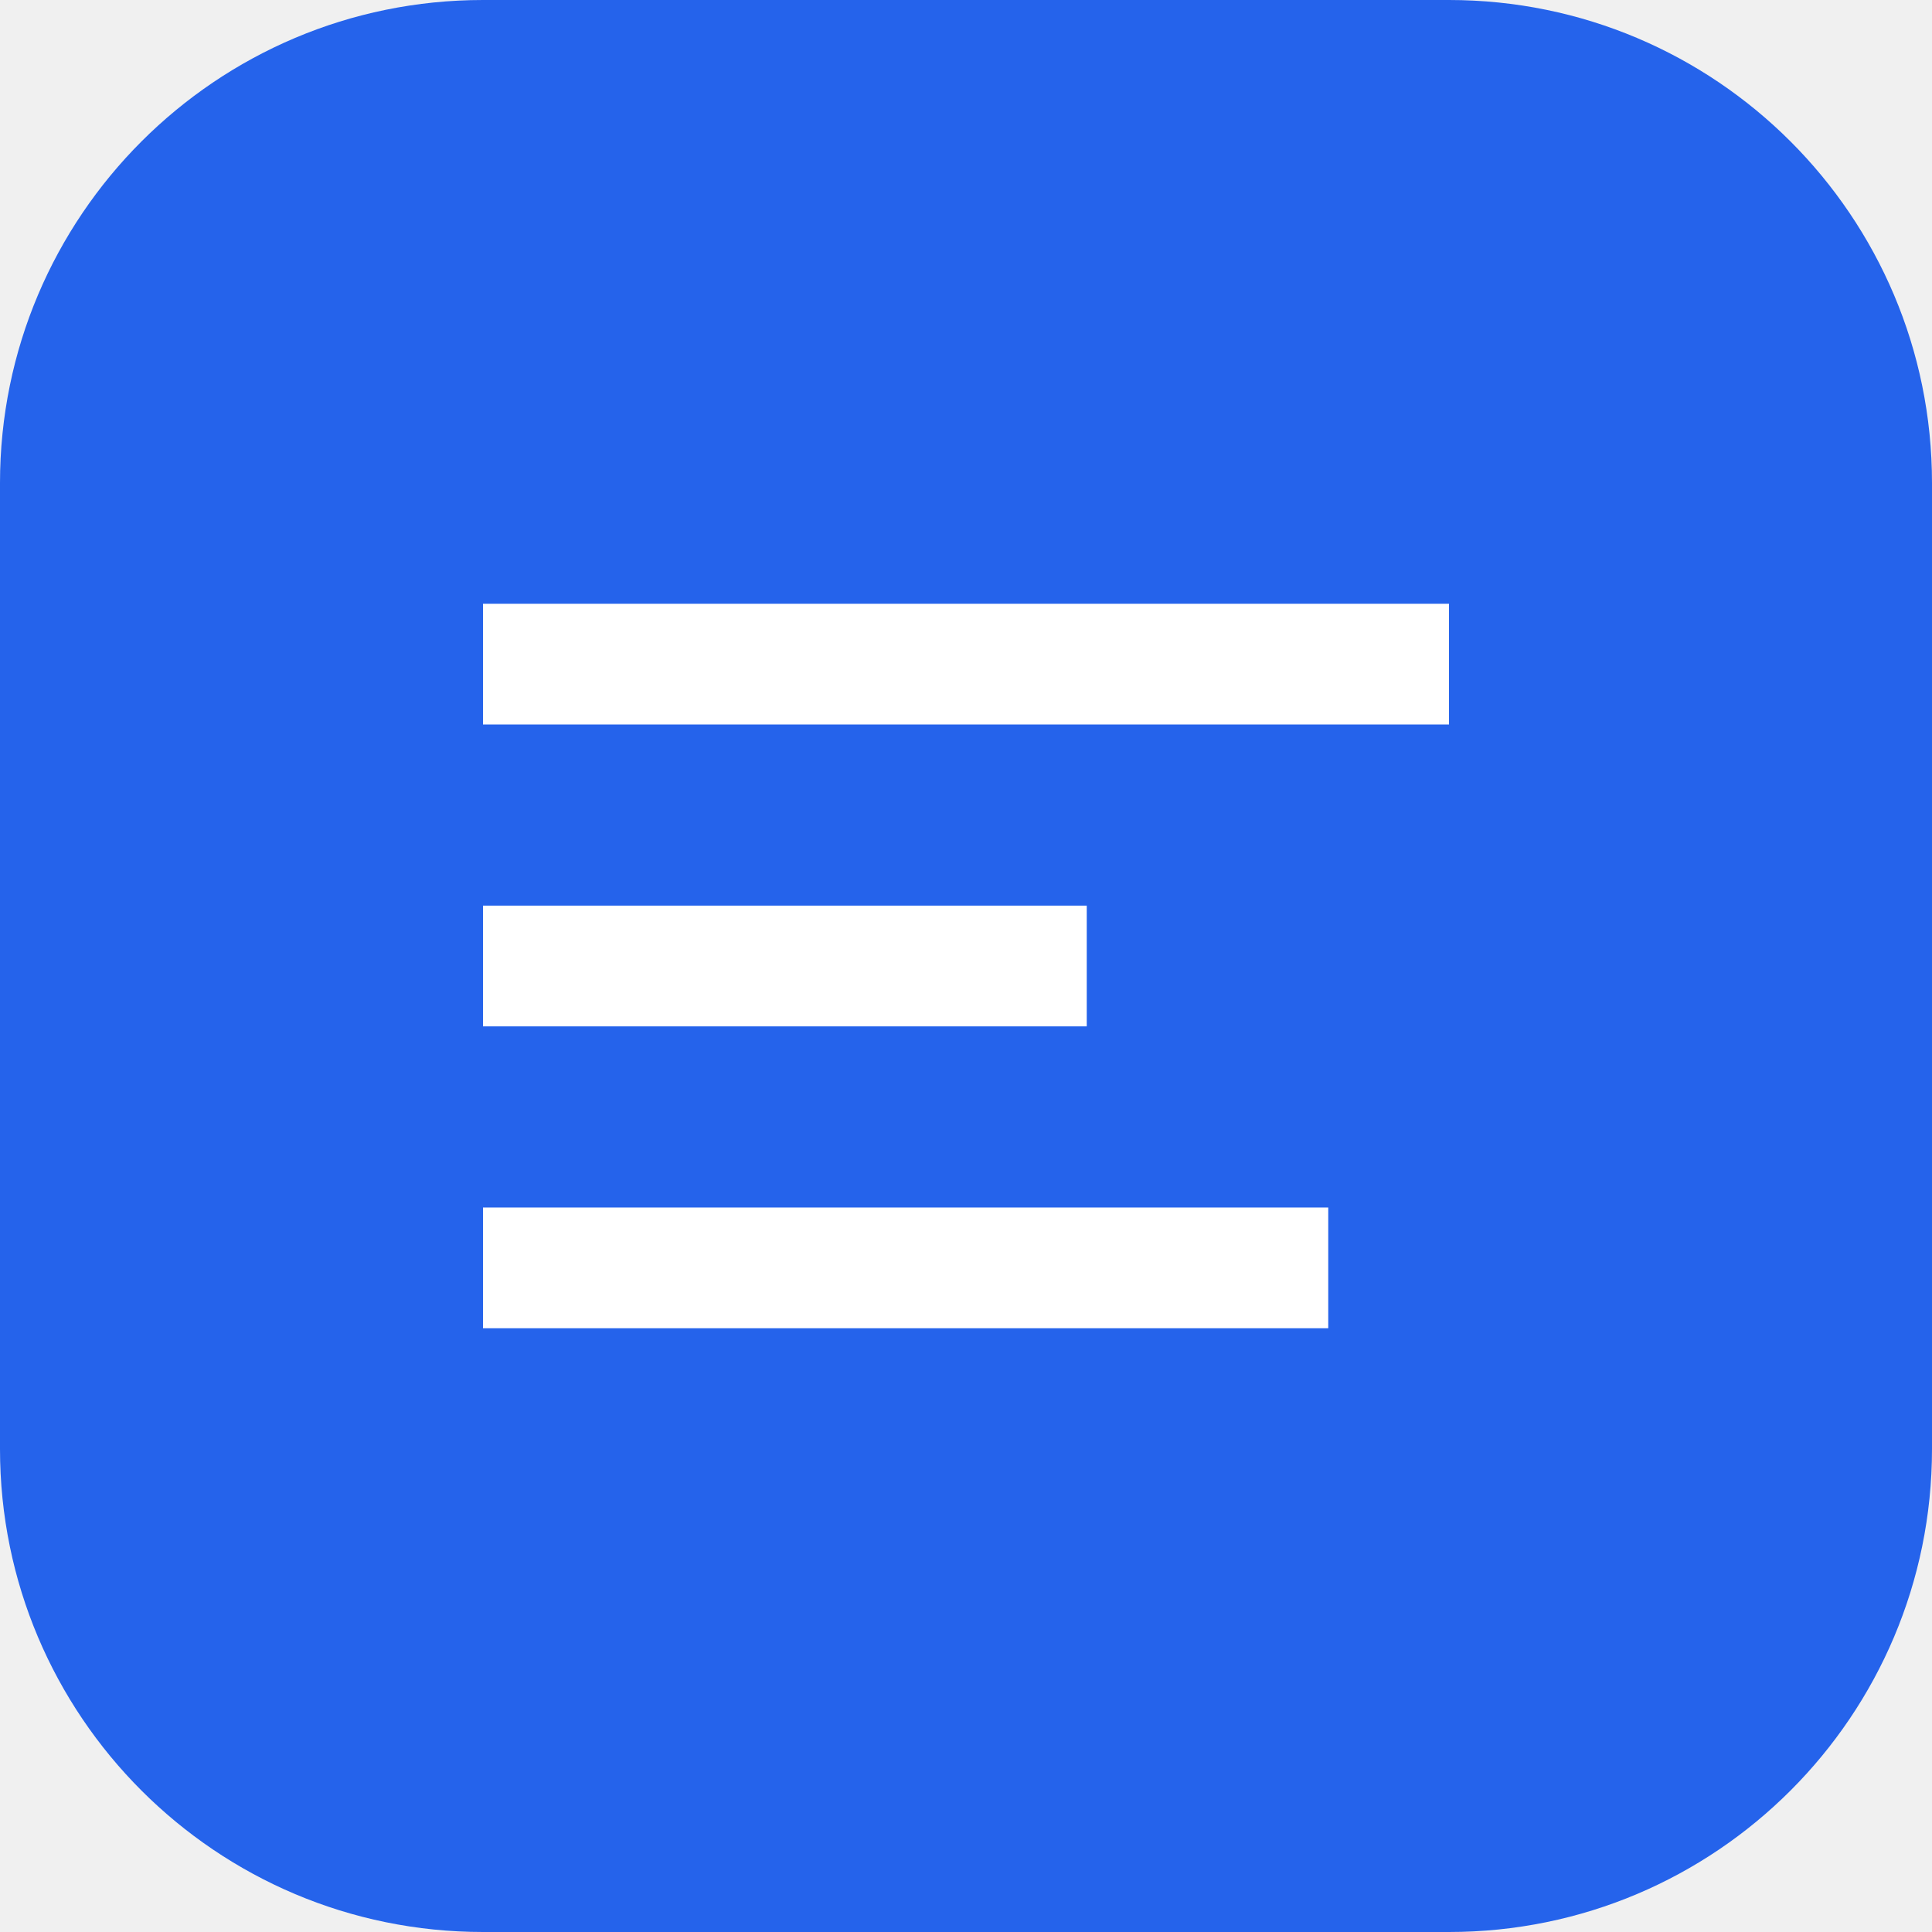
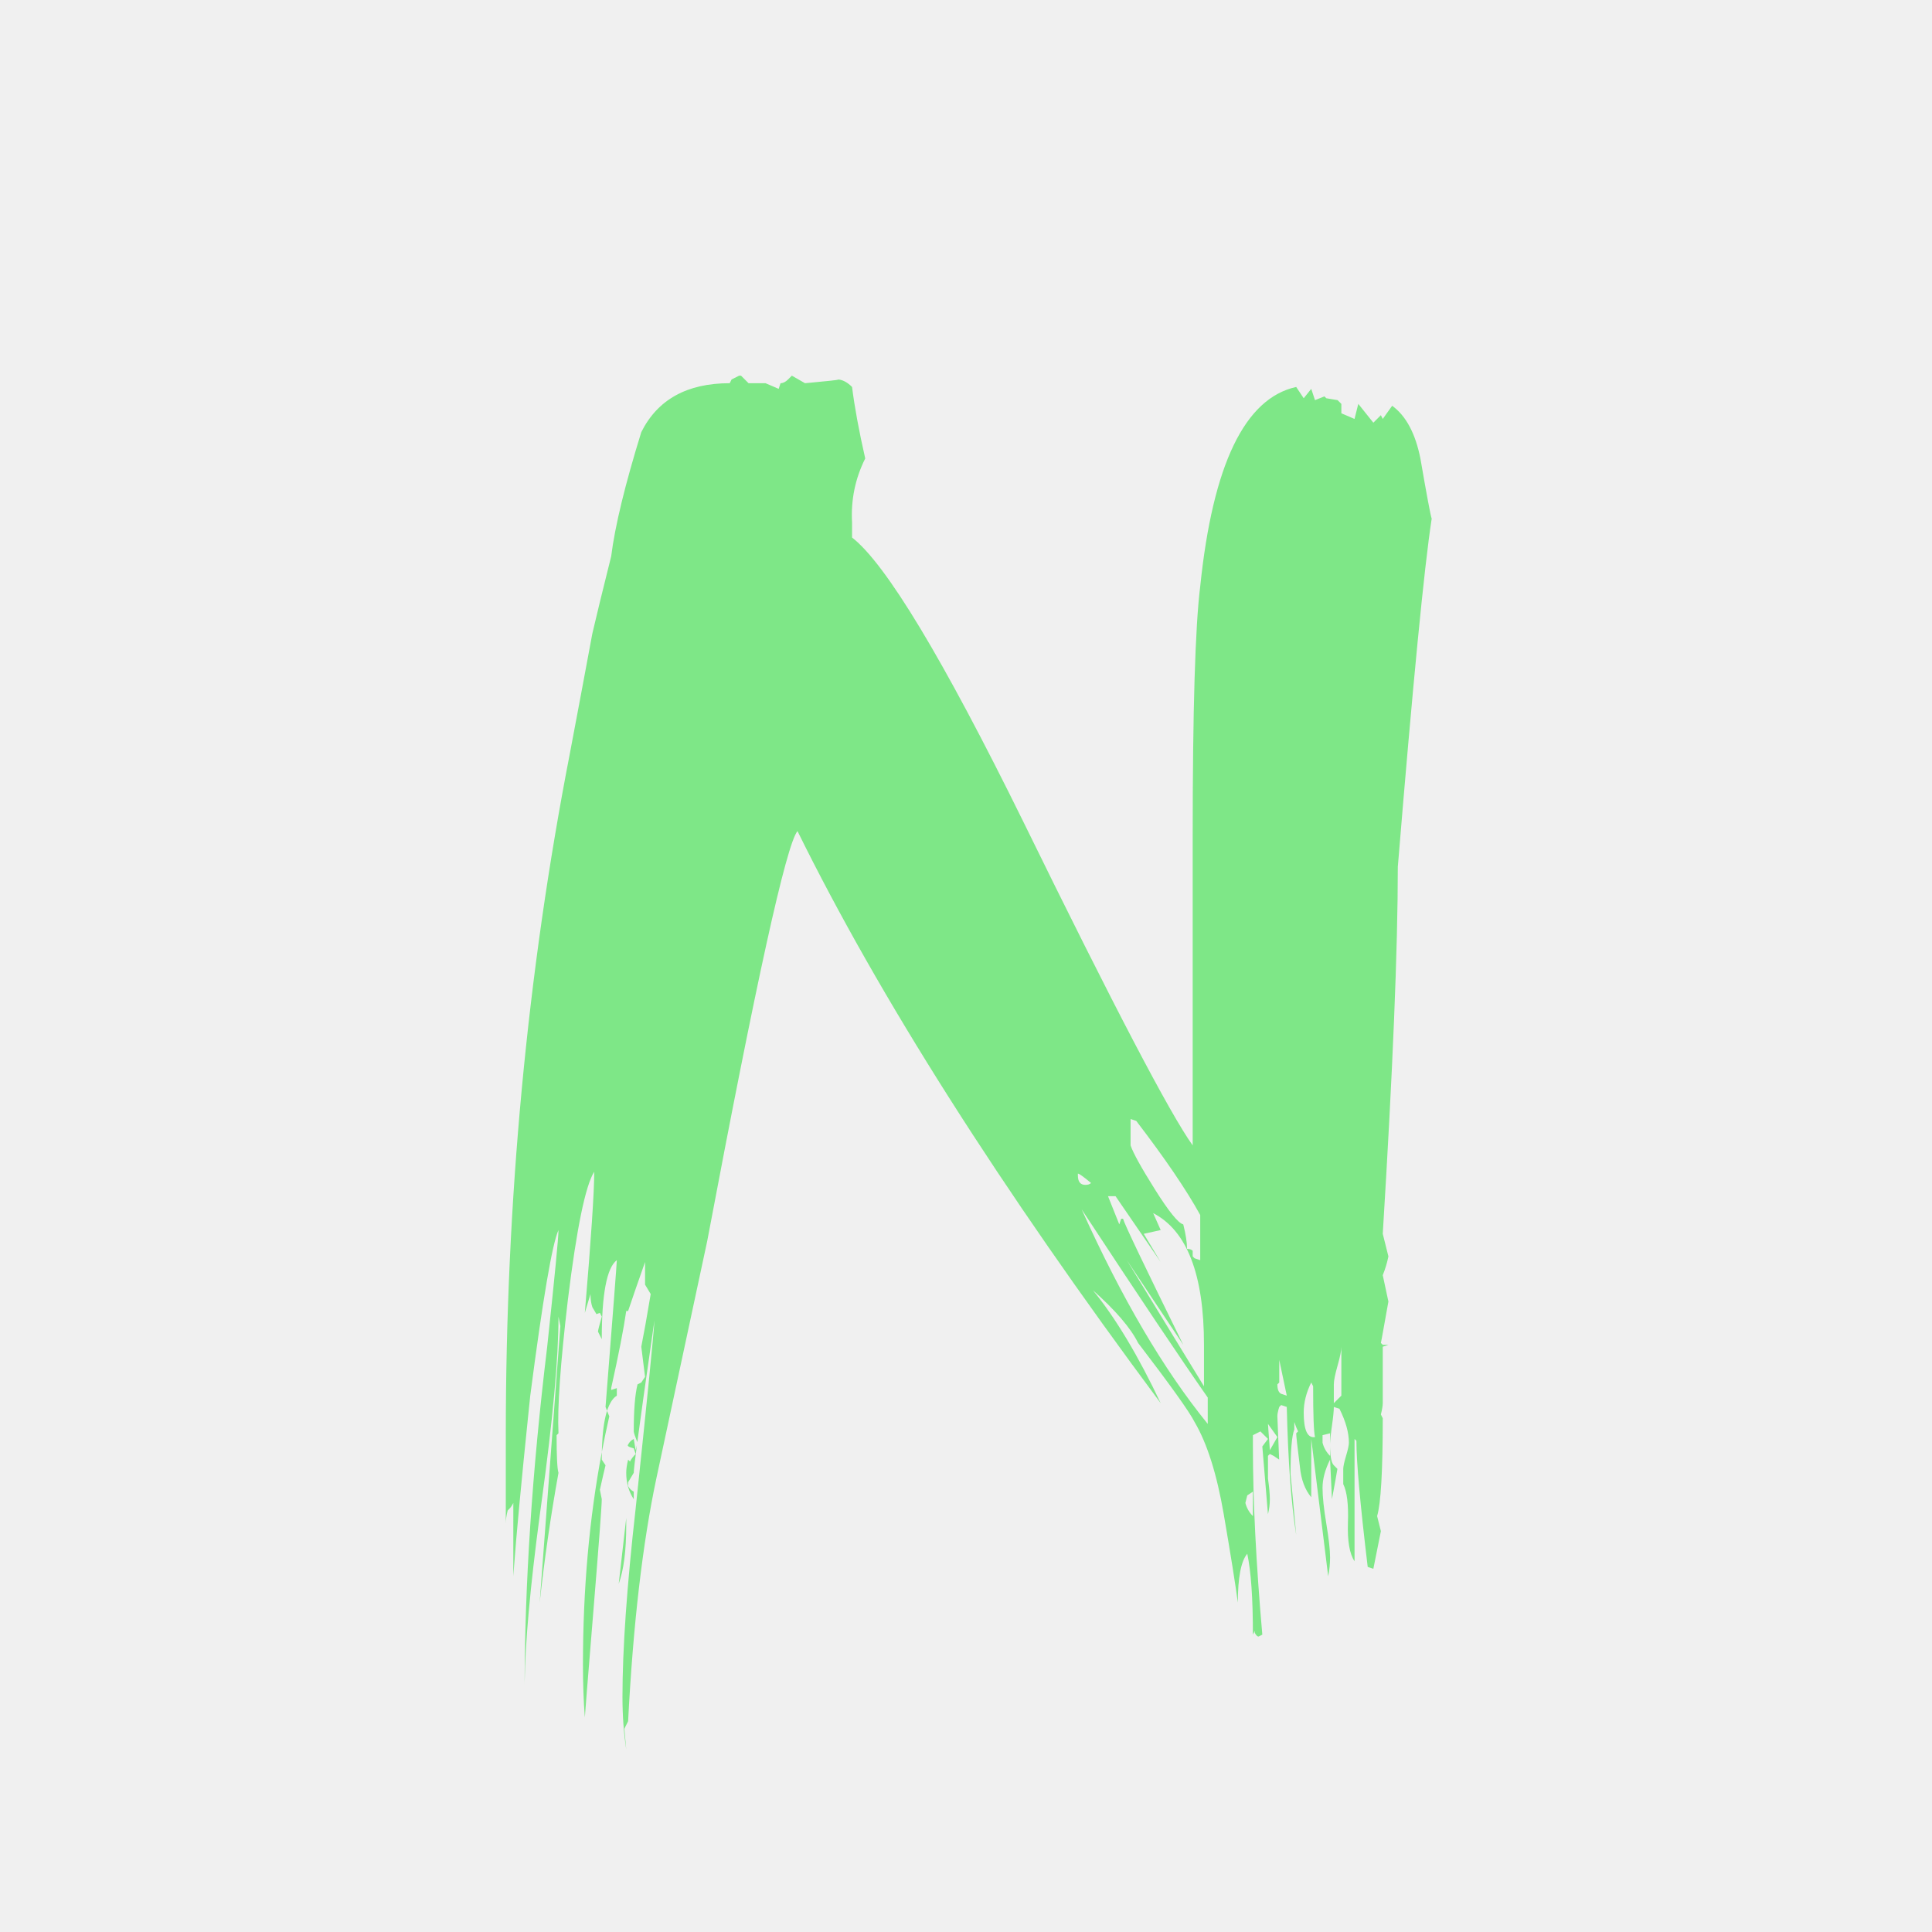
- <svg xmlns="http://www.w3.org/2000/svg" viewBox="0 0 32 32" fill="none">
-   <rect width="32" height="32" rx="8" fill="#2563eb" />
-   <path d="M8 10h16v2H8V10zm0 5h10v2H8v-2zm0 5h14v2H8v-2z" fill="#fff" />
+ <svg xmlns="http://www.w3.org/2000/svg" t="1783323483801" class="icon" viewBox="-64 -280 1152 1440" version="1.1" p-id="20389" width="256" height="256">
+   <path d="M686.572 659.251l-4.208-1.403-1.403-1.403v-4.208c-0.937-0.932-2.34-1.403-4.208-1.403 0-4.674-0.937-10.751-2.806-18.231-3.737-0.937-10.751-9.589-21.042-25.952-10.286-16.363-16.363-27.35-18.231-32.961v-19.639l4.208 1.403c21.503 28.056 37.4 51.433 47.69 70.135v33.662z m-85.566-56.107c-3.737 0-5.611-2.335-5.611-7.014v-1.403c0.937 0 4.208 2.34 9.82 7.014-0.932 0.937-2.335 1.403-4.208 1.403z m56.046 57.413l-12.564-20.94 12.625-2.806-5.611-12.625c25.25 13.091 37.876 45.821 37.876 98.186v30.857l-57.51-93.978 42.079 63.121c-28.988-58.913-43.953-90.24-44.885-93.978h-1.403l-1.403 4.208-8.417-21.042h5.611l33.601 48.996z m35.126 120.723c-32.725-40.205-64.048-93.507-93.978-159.899 43.016 65.456 74.338 112.214 93.978 140.265v19.639z m58.913-21.037l-4.208-1.403c-1.869-0.932-2.806-3.277-2.806-7.014l1.403-1.403v-16.829l5.611 26.648z m21.042 30.862c-5.611 0.932-8.417-5.145-8.417-18.236 0-7.48 1.869-14.96 5.611-22.445l1.403 2.806c0 21.508 0.466 34.133 1.403 37.876z m-33.662 9.815l-1.403-19.634 7.014 9.82-5.611 9.815z m44.885 4.208a20.807 20.807 0 0 1-5.611-9.82v-5.606l5.611-1.403-0.01 8.248v0.061l0.01 0.102-0.01 0.394v0.317l0.01 7.705z m-57.51 44.885a20.807 20.807 0 0 1-5.611-9.815l1.403-5.611 4.208-2.806v18.231zM253.147 900.507c3.737-10.286 5.611-24.779 5.611-43.482v-5.611l-5.611 49.098z m538.62-176.533v36.268l-5.606 5.611v-14.028c0-2.806 0.932-7.475 2.806-14.028 1.869-6.543 2.806-11.217 2.806-14.028l-0.005 0.205z m-526 76.949l-1.398-8.417c-1.869 0.932-3.277 2.335-4.208 4.203-0.937 0.937 0.466 1.874 4.208 2.806l1.403 4.208c-1.869 1.874-3.277 3.737-4.208 5.611l-1.403-1.403c-0.937 3.737-1.403 7.014-1.403 9.82 0 7.48 1.869 14.028 5.611 19.639v-5.611a9.175 9.175 0 0 1-4.208-4.208v-2.806l4.208-7.014c0-1.807 0.768-8.596 2.309-20.351l0.01-0.174-0.922 3.691z m-25.189 1.29c-9.39 49.559-14.079 102.43-14.079 158.609 0 14.028 0.461 27.119 1.403 39.273 0-0.932 2.099-27.114 6.307-78.547 4.208-51.433 6.313-79.484 6.313-84.158l-1.403-7.014c1.874-8.417 3.277-14.494 4.208-18.236l-2.806-4.208c0-1.69 0.015-3.343 0.046-4.951l0.01-0.768z m0 0l2.652-13.296c0.927-4.444 1.894-8.857 2.903-13.245l-1.649-4.101-0.41 1.249c-1.843 6.343-2.969 14.832-3.379 25.471l-0.118 3.922z m-3.993-102.717l0.609-0.271 1.925-0.701 1.403 2.806c-1.869 6.548-2.806 10.291-2.806 11.222l2.806 5.611c0-33.662 3.737-53.301 11.222-58.913 0 1.869-2.806 38.342-8.417 109.408l1.157 2.913 0.42-1.331c1.464-4.096 3.292-7.091 5.478-8.99l1.362-1.009v-5.611l-4.208 1.403v-1.403c5.611-25.245 9.354-44.419 11.222-57.51h1.403c2.806-8.412 7.014-20.571 12.625-36.468v16.834l4.208 7.014c-2.806 16.829-5.145 29.92-7.014 39.268l2.806 22.445-2.806 4.208-2.806 1.403c-1.874 7.485-2.806 19.173-2.806 35.07 0 0.932 0.932 3.737 2.806 8.412l-0.169-0.415 0.077-0.538c2.365-17.832 6.277-45.647 11.734-83.446l0.983-6.773c-0.937 14.028-5.611 60.781-14.028 140.27-6.548 57.976-9.82 104.729-9.82 140.265 0 14.028 0.937 27.119 2.806 39.273l-1.403-15.431 2.806-5.611c3.737-72.004 10.751-132.314 21.042-180.941l37.871-176.733C355.541 451.651 377.986 349.728 386.398 339.437c60.786 123.436 151.021 265.575 270.715 426.411-16.834-35.531-33.662-63.587-50.496-84.158 16.834 14.96 28.056 28.056 33.662 39.268 24.319 31.799 38.347 51.438 42.084 58.918 9.349 15.897 16.598 38.807 21.738 68.727 5.145 29.925 8.652 51.899 10.521 65.927 0-18.702 2.34-30.857 7.014-36.468 2.806 13.091 4.208 33.196 4.208 60.31l-0.01-0.015 1.413-2.785v1.403c0.932 1.869 1.869 2.806 2.806 2.806l2.806-1.403c-4.679-53.301-7.014-100.06-7.014-140.27v-8.412l5.611-2.806 5.611 5.611-4.208 5.606 4.208 50.496c0.932-3.737 1.403-7.475 1.403-11.217 0-3.743-0.471-8.888-1.403-15.431v-16.834l1.403-1.403 2.806 1.403 4.126 2.77-1.326-32.224c0-1.403 0.266-3.072 0.794-4.997l0.614-2.017 1.398-1.403 4.208 1.403c0.937 40.21 3.277 72.004 7.014 95.38-2.806-30.857-4.208-45.821-4.208-44.885 0-17.765 0.937-28.988 2.806-33.662v-5.611c0.937 2.806 1.874 5.14 2.806 7.014l-1.403 1.403c0 1.869 0.937 10.286 2.806 25.245 0.937 9.354 3.737 16.834 8.417 22.445v-43.482l12.625 102.394c0.932-4.679 1.403-9.354 1.403-14.028 0-5.611-0.937-14.028-2.806-25.25-1.874-11.217-2.806-20.105-2.806-26.648 0-6.548 1.869-13.562 5.611-21.042l1.403 29.459c2.099-11.222 3.415-18.498 3.942-21.83l0.113-0.763-2.652-2.657c-1.638-1.638-2.56-5.78-2.765-12.426l-0.051-2.294v-0.317l0.01-0.394-0.01-0.102v-0.061l0.051-1.393c0.102-2.283 0.41-5.401 0.932-9.349l0.43-3.123c0.932-6.543 1.403-11.217 1.403-14.023l4.208 1.403c4.674 9.349 7.014 17.765 7.014 25.245 0 1.874-0.707 5.145-2.109 9.82-1.403 4.679-2.099 7.951-2.099 9.82v11.222c2.8 5.611 3.973 15.195 3.502 28.752-0.461 13.562 1.172 23.141 4.915 28.757v-91.172l1.398 1.398c0 15.902 2.806 47.224 8.417 93.983l4.208 1.403 5.611-28.056-2.806-11.222c2.806-9.349 4.208-33.662 4.208-72.936l-1.403-2.806c0.937-3.737 1.403-6.548 1.403-8.417v-42.084l4.208-1.398h-4.208l-1.403-1.403 0.701-3.507c0.466-2.34 2.099-11.453 4.91-27.35l-4.208-19.639c1.869-4.674 3.277-9.354 4.208-14.028l-4.208-16.829c7.48-121.568 11.222-212.74 11.222-273.521 11.217-136.528 19.634-223.025 25.245-259.493-0.932-2.806-3.737-17.765-8.417-44.885-3.737-18.702-10.751-31.793-21.042-39.273l-7.014 9.815-1.398-2.806-5.611 5.611-11.222-14.028-2.806 11.222-9.815-4.208V21.042l-2.806-2.8-8.417-1.403-1.403-1.403-7.014 2.806-2.806-8.417-5.611 7.014-5.611-8.417c-38.336 8.417-62.184 57.976-71.533 148.677-3.743 29.93-5.611 92.114-5.611 186.563v230.029c-16.834-23.372-58.913-103.792-126.242-241.251-59.85-121.568-102.394-192.169-127.64-211.803V109.408c-0.937-16.834 2.335-32.73 9.815-47.69-4.674-20.571-7.946-38.342-9.815-53.301C423.342 4.679 419.589 2.806 415.852 2.806l1.249 0.113c-0.922 0.338-8.12 1.126-21.595 2.37l-3.502 0.323L382.195 0l-2.806 2.806c-1.874 1.869-3.743 2.806-5.611 2.806l-1.403 4.208-9.82-4.208h-12.625L344.319 0h-1.403l-5.611 2.806-1.403 2.806c-31.793 0-53.767 12.154-65.921 36.468-12.159 39.273-19.639 70.135-22.445 92.575-6.543 26.187-11.222 45.356-14.028 57.51a23490.215 23490.215 0 0 1-16.829 89.769c-31.793 163.647-47.69 332.899-47.69 507.769L168.979 855.377l0.097-1.945c0.118-1.521 0.348-3.154 0.701-4.91l0.614-2.713 1.403-1.403c0.932-0.937 1.869-2.34 2.806-4.208l-0.015 54.638 0.297-3.932c1.894-26.064 5.698-66.674 11.417-121.829l0.922-8.832c9.354-72.004 16.368-113.146 21.042-123.436 0 5.611-2.806 34.604-8.417 86.969-11.222 92.575-16.834 177.67-16.834 255.285l0.01-2.591 0.026-2.555c0.399-29.833 4.162-71.456 11.294-124.87l1.295-9.548c8.417-61.252 12.625-107.309 12.625-138.166l1.403 7.014-15.431 206.192a1414.722 1414.722 0 0 1 14.028-96.783c-0.937-2.806-1.403-12.154-1.403-28.056l1.403-1.398c-0.937-18.702 1.403-51.899 7.014-99.589 6.543-53.301 13.091-85.095 19.634-95.38 0 14.96-2.335 50.025-7.014 105.195l4.198-13.992 0.102 2.683c0.113 1.756 0.348 3.394 0.701 4.915l0.614 2.186 3.072 5.181z" fill="#7ee787" p-id="20390" />
</svg>
